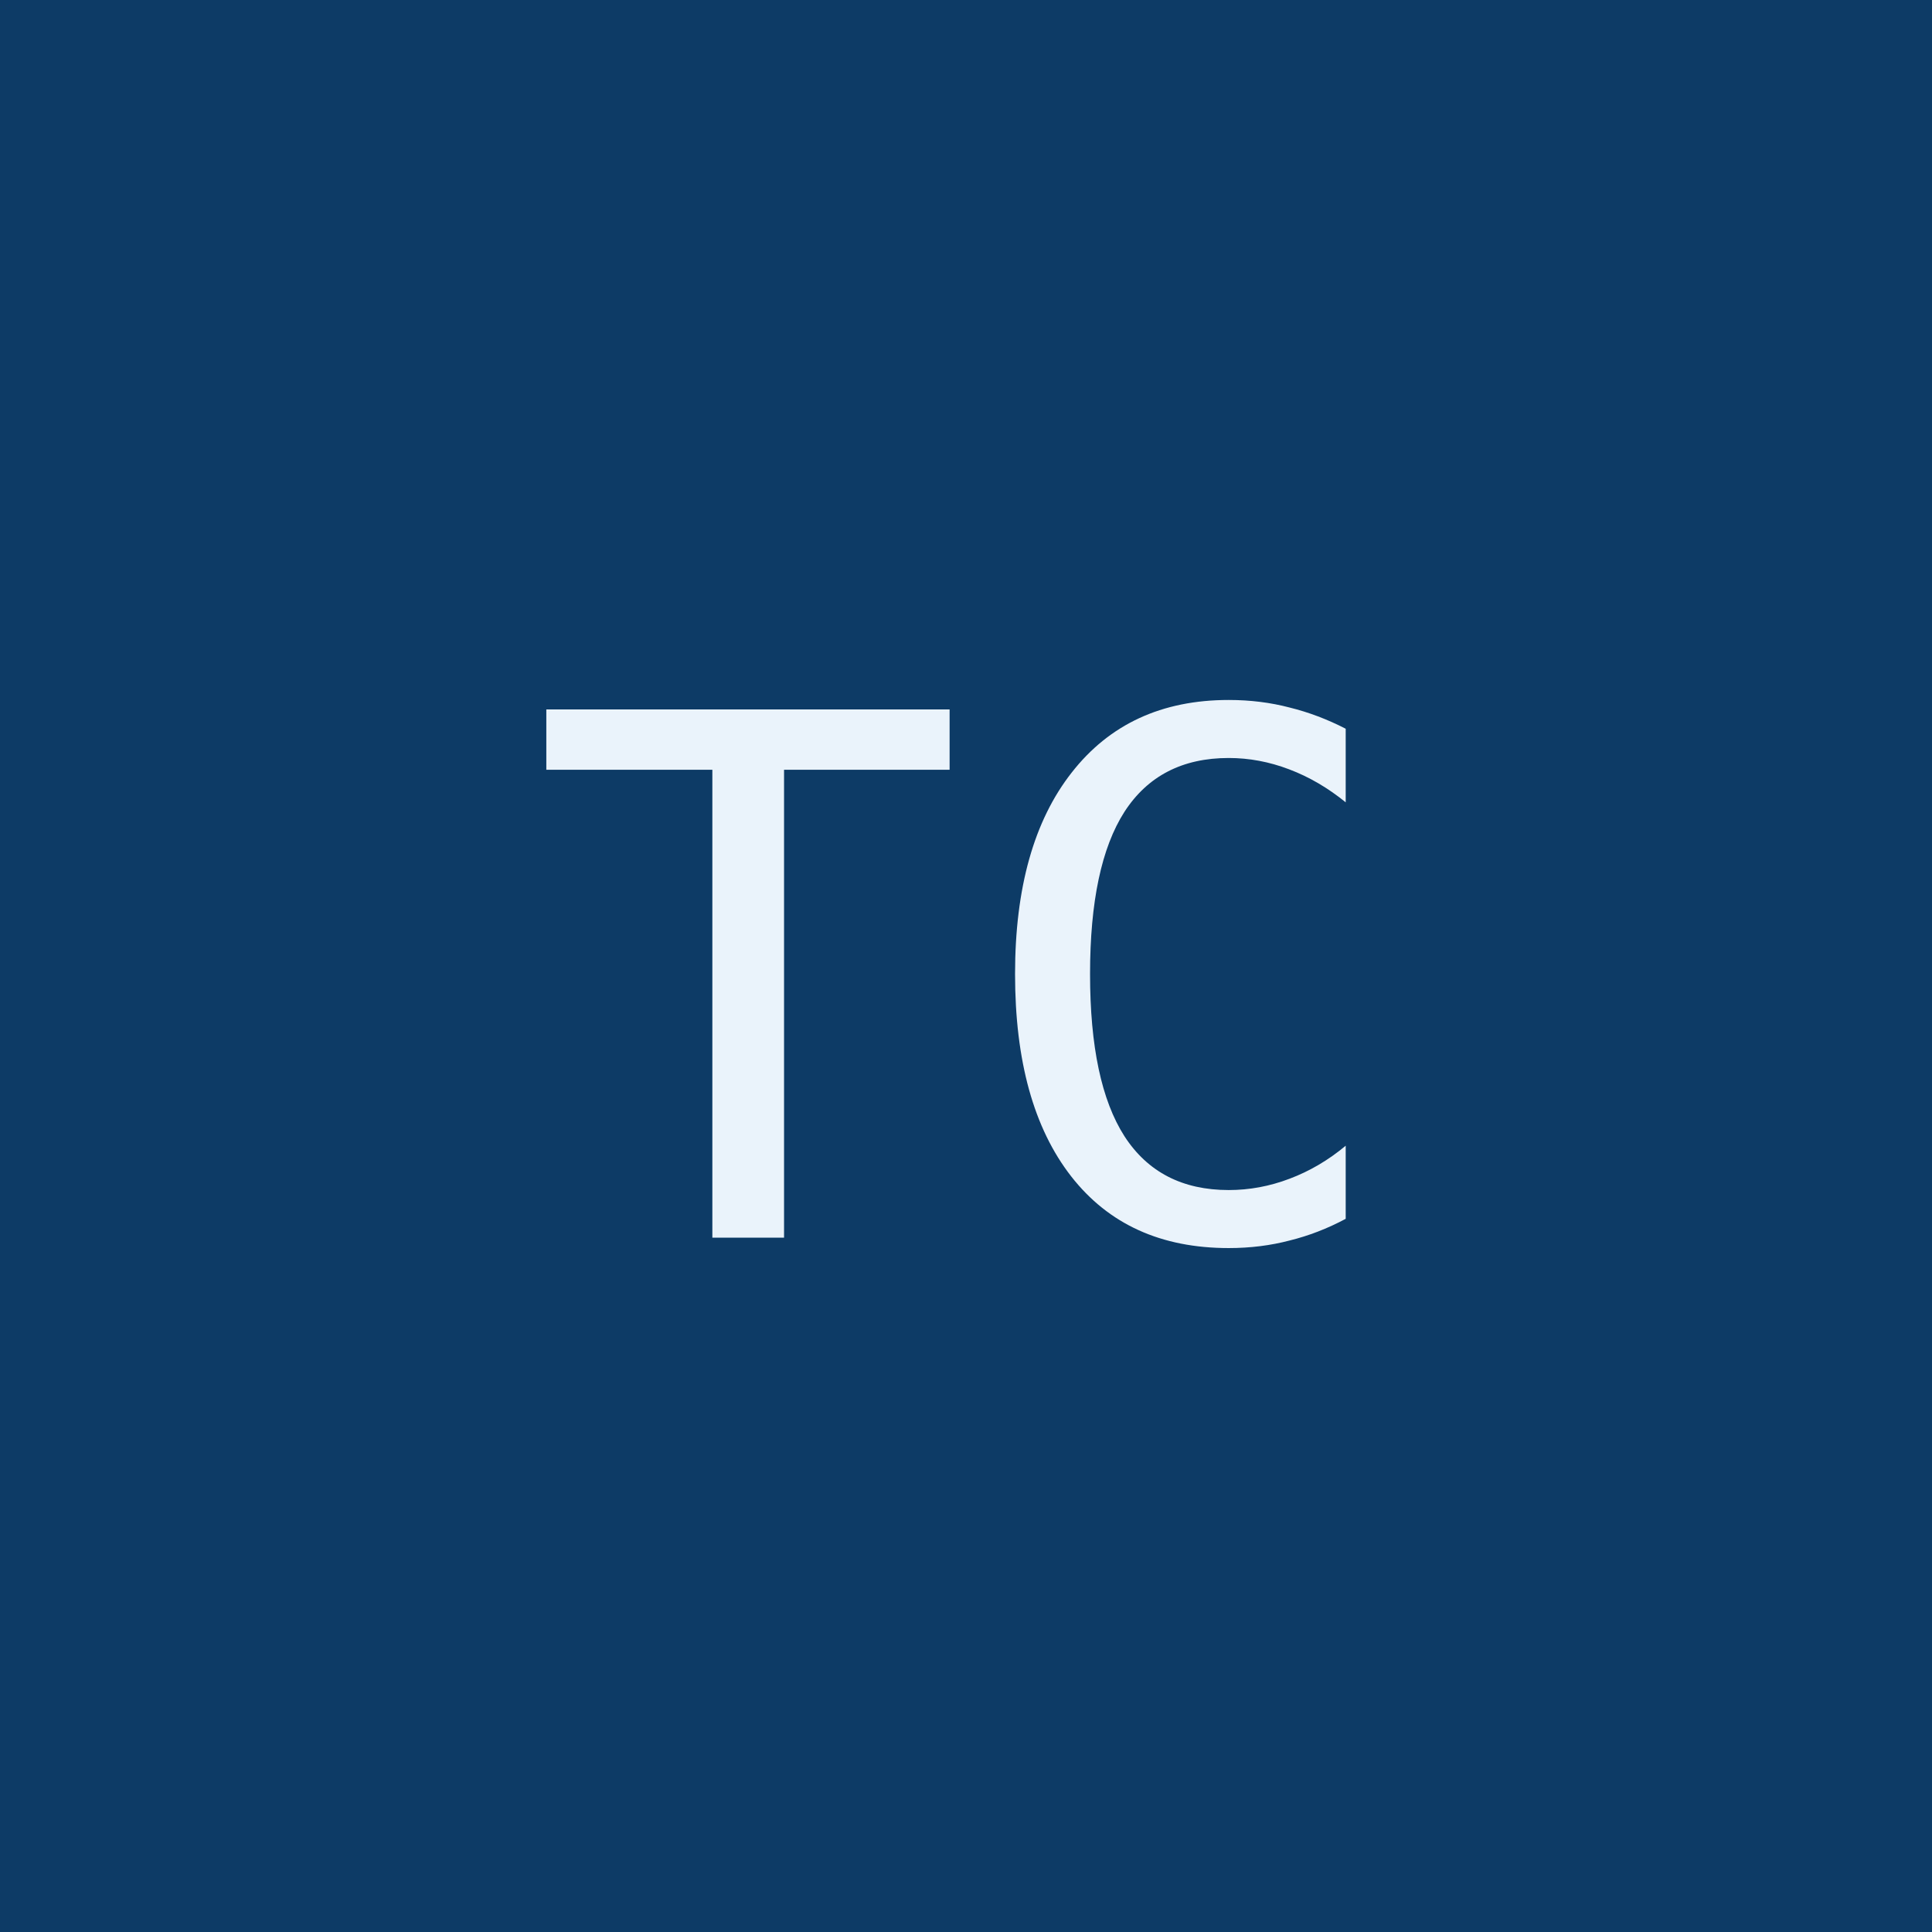
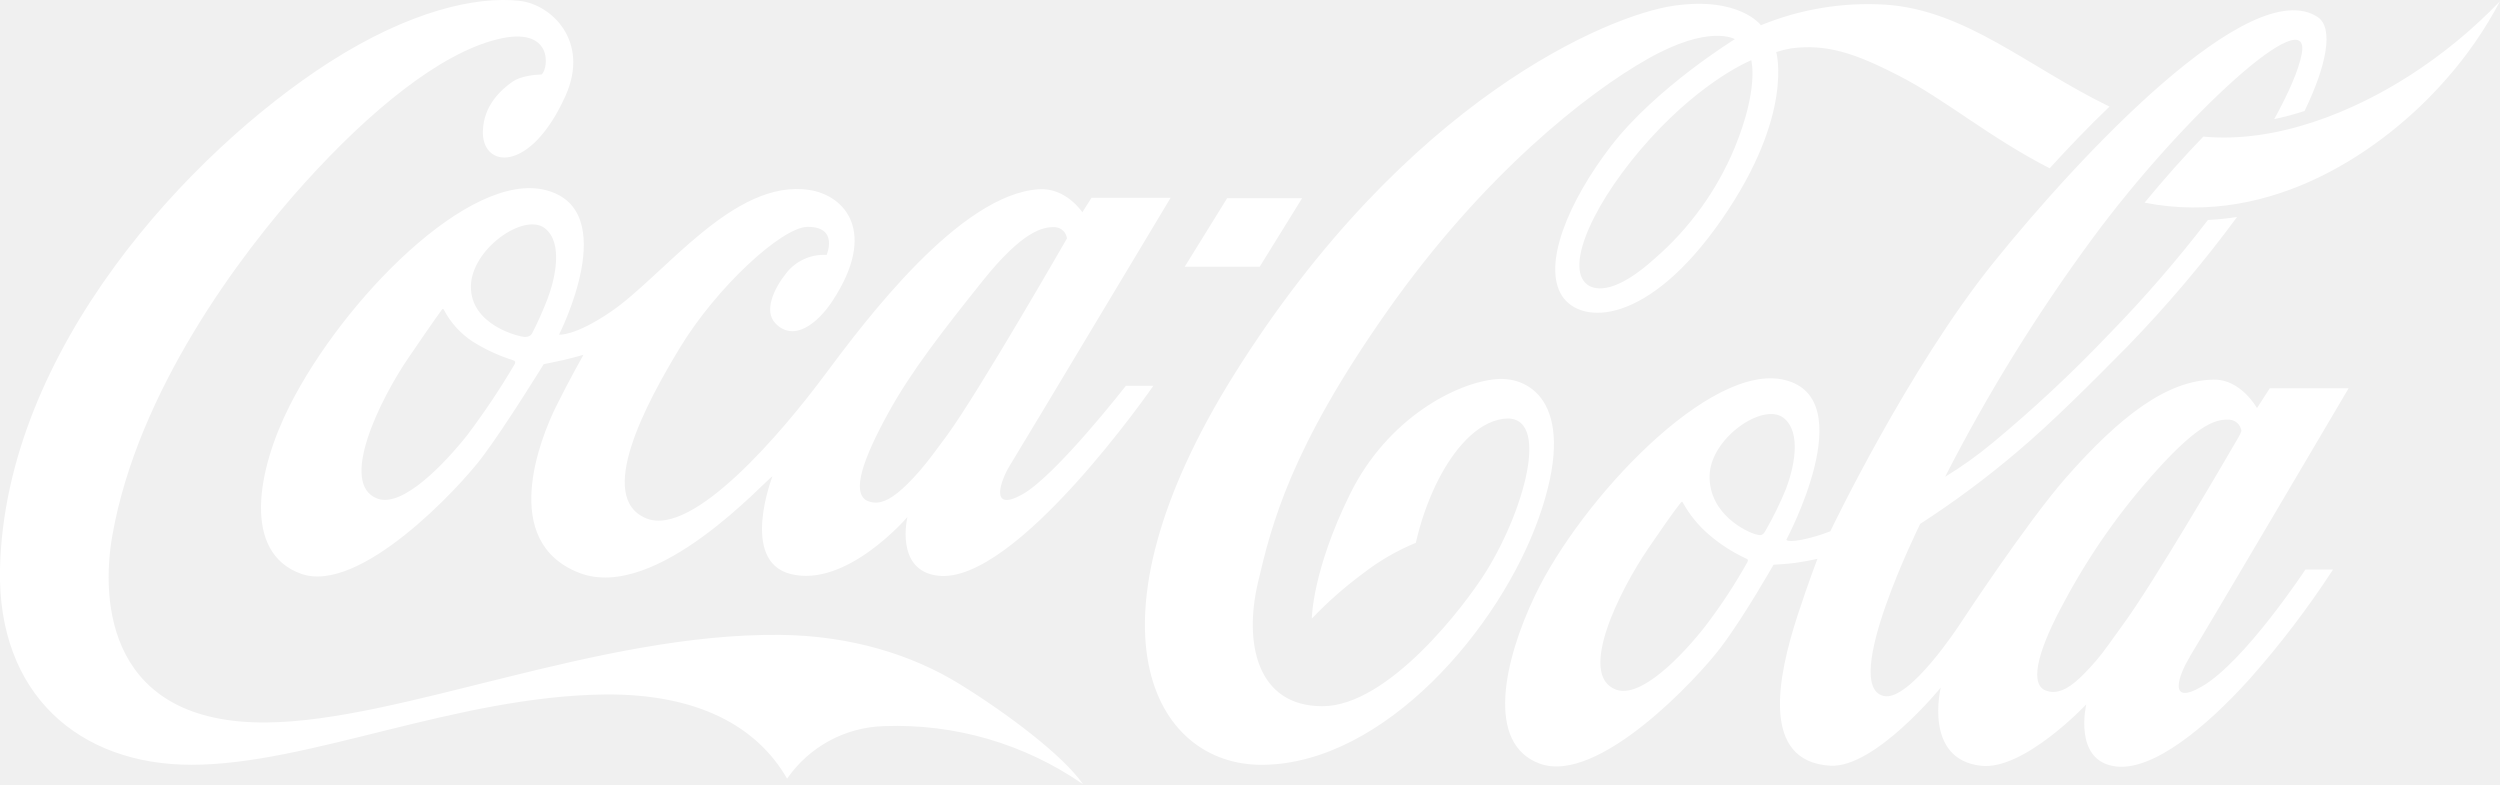
- <svg xmlns="http://www.w3.org/2000/svg" viewBox="0 0 64 64">
-   <rect width="64" height="64" fill="#0D3B66" />
-   <text x="32" y="41" font-family="monospace" font-size="24" fill="#EAF3FB" text-anchor="middle">TC</text>
+ <svg xmlns="http://www.w3.org/2000/svg" viewBox="0 0 615.08 192.94">
+   <path fill="#ffffff" d="M430.88,14.81s-11.53,4.59-24.94,19.37S384.72,65.58,390.5,70c2.22,1.68,7.34,2,16.63-6.4a73.4,73.4,0,0,0,19.66-27.26c6-14.63,4.09-21.35,4.09-21.51M504.27,41.4c-14.9-7.64-25.79-17-37.12-22.79-10.81-5.55-17.8-7.87-26.54-6.7a27.08,27.08,0,0,0-3.6.9S441.51,28.18,423.6,54C405.46,80.18,389,80,384.32,72.81c-4.9-7.59,1.43-23.06,12-36.83,11.07-14.4,30.51-26.34,30.51-26.34s-6.2-3.79-21.42,4.84C390.56,22.86,365,42.86,341.28,76.59s-28.42,52.29-31.82,66.9-.31,30.26,15.89,30.26,35.06-24.71,40.38-33.3c9.89-16,16.34-40.54,2.88-37.17-6.63,1.66-12,9-15.39,16.07a68.75,68.75,0,0,0-4.88,14.2,56,56,0,0,0-13.13,7.64,97.09,97.09,0,0,0-12.46,11s.06-11.68,9.37-30.58,26.4-27.53,36.08-28.34c8.72-.7,20.07,6.7,10.45,34s-38,60.49-67.81,60.9c-27.51.38-45.51-34.73-7.22-96C346,24.48,395.71,3.71,411.85,1.4s21.39,4.81,21.39,4.81a69.43,69.43,0,0,1,30.69-5.06C483.64,2.48,498.88,16.43,519,26.23c-5.23,5-10.22,10.25-14.72,15.17m88.54-22.79c-13.66,8.76-32.56,16.7-50.72,15-4.6,4.75-9.52,10.25-14.45,16.25,31.49,6.23,59.08-13.28,73.75-29.89A97.91,97.91,0,0,0,615.08.3a122.82,122.82,0,0,1-22.27,18.31m-41.93,88.72a6.86,6.86,0,0,0,.58-1.31,3.18,3.18,0,0,0-2.89-2.76c-3-.14-7.09.43-17.82,12.31a161.54,161.54,0,0,0-22.81,32.36c-6.14,11.22-8.63,19.58-5.1,21.74a5.09,5.09,0,0,0,3.72.38c2.39-.57,5.1-2.81,9.22-7.58,1.93-2.24,4.07-5.41,6.63-8.92,7.1-9.66,24.94-40.07,28.47-46.22M439.42,120.25c1.79-4.68,4.07-13.87-.67-17.48-5.09-3.83-18.07,5.16-18.14,14.38-.09,9.44,9.14,13.71,11.35,14.31,1.26.34,1.7.29,2.31-.72a84.17,84.17,0,0,0,5.15-10.49m-9.82,17.17a39.24,39.24,0,0,1-8.92-5.69A28.6,28.6,0,0,1,414,123.6c-.18-.3-.36-.07-.56.2s-1,1-7.92,11.14-17.55,31.15-7.93,34.73c6.16,2.29,16.41-8.5,22-15.65a133.53,133.53,0,0,0,10.33-15.72c.29-.61,0-.75-.31-.88m109.12,24.27c-2.61,4.18-5.59,12.2,3,7.21,10.51-6.07,25.48-28.78,25.48-28.78H574a227.6,227.6,0,0,1-20.58,27c-10.65,11.8-23.64,22.52-32.79,21.46-10.69-1.25-7.34-15.28-7.34-15.28S498,189.58,487.42,188.41c-14.29-1.58-9.93-19.24-9.93-19.24S461.33,189,450.32,188.39c-17.26-1-12.92-22-8.12-36.79,2.57-7.91,4.95-14.12,4.95-14.12s-1.71.45-5.39,1c-1.92.27-5.42.47-5.42.47s-7.19,12.68-12.94,20.3-30.19,33.89-44.57,28.63c-13.3-4.86-8.9-25.22-1.16-41.4,11.3-23.59,43.08-57.48,61.41-53,19,4.61.43,39.28.43,39.28s0,.13.2.22c.38.14,1.37.25,3.66-.2a41.13,41.13,0,0,0,6.95-2.07s19.1-40,40.2-66.17S553.71-6.7,570.23,4.2c4,2.68,2.2,11.91-3.24,23.11a74.1,74.1,0,0,1-7.46,2c3.64-6.61,6.05-12.18,6.77-16.07,2.49-13.52-29.08,15-51.64,45.64a425.28,425.28,0,0,0-36.1,58.43A98.92,98.92,0,0,0,490.2,109a333.22,333.22,0,0,0,28.64-26.74,311.87,311.87,0,0,0,24.38-28.14,66.14,66.14,0,0,0,7.17-.74,308.92,308.92,0,0,1-26.9,31.78c-9,9.1-18.74,18.89-27.2,26a226.54,226.54,0,0,1-23.86,17.73s-19.73,39.79-9,42.34c6.31,1.52,18.77-17.67,18.77-17.67s16.26-24.81,26.06-36c13.37-15.2,24.88-24,36.38-24.16,6.7-.12,10.65,7,10.65,7l3.15-4.88h19.4s-36.23,61.48-39.13,66.11M592.81,18.61c-13.66,8.76-32.56,16.7-50.72,15-4.6,4.75-9.52,10.25-14.45,16.25,31.49,6.23,59.08-13.28,73.75-29.89A97.91,97.91,0,0,0,615.08.3a122.82,122.82,0,0,1-22.27,18.31M320.36,48.77H301.91L291.48,65.62l18.45,0ZM233,107.12c7.85-10.76,29.51-48.47,29.51-48.47a3.17,3.17,0,0,0-2.88-2.76c-3-.14-8,.87-17.93,13.3s-17.64,22.32-23.26,32.61c-6.16,11.23-8.85,19.15-5.31,21.3a5.26,5.26,0,0,0,3.71.38c2.3-.58,5.31-2.89,9.44-7.64,1.94-2.22,4.14-5.21,6.72-8.72m-99-51c-5.1-3.85-18.07,5.16-18.14,14.36-.08,9.45,11.67,12.34,13.19,12.41a2.31,2.31,0,0,0,1.29-.27,1.54,1.54,0,0,0,.62-.68,89.27,89.27,0,0,0,3.72-8.34c1.79-4.68,4.06-13.87-.68-17.48m-7.69,32.53a43,43,0,0,1-10-4.6,20.82,20.82,0,0,1-7.14-7.91c-.18-.3-.38-.07-.56.2s-1.22,1.57-8.16,11.75-17.22,31-7.59,34.58C99,125,109.37,114.12,115,107a185.55,185.55,0,0,0,11.66-17.46c.23-.61,0-.75-.34-.86M277,94.92h6.76s-33.87,49-53,46.72c-10.68-1.25-7.51-14.43-7.51-14.43s-15,17.56-28.78,14c-12.5-3.21-4.43-24-4.43-24-1.42.57-28.47,31.06-47.48,23.75-19.89-7.68-9.56-33.21-5.78-40.89,3.21-6.47,6.76-12.77,6.76-12.77s-3.05.86-5,1.3-4.77,1-4.77,1-9.41,15.29-15.16,22.92-30.19,33.85-44.59,28.63-10.83-25.37-2.74-41.37c13.12-25.95,44.25-57.84,63-53,18.94,4.83,3.26,35.55,3.26,35.55s3.77.49,12.8-5.67c13-8.87,30.16-32.73,48.74-29.93C207.84,48.05,216,57,204.84,74c-3.56,5.46-9.53,10.34-14.1,5.51-2.85-3-.36-8.47,2.63-12.21a11.7,11.7,0,0,1,10-4.58s3.07-7-4.74-6.9c-6.32.12-22.32,14.85-31.35,29.73-8.28,13.66-20.83,36.93-8.23,42,11.55,4.66,33.53-21.43,43.71-35.1S236.14,47.8,255.6,46.56c6.7-.44,10.69,5.67,10.69,5.67l2.25-3.56H288s-36.65,61.16-39.51,65.79c-2.25,3.62-5.24,11.76,3,7.2S277,94.92,277,94.92m-10.59,98a80.59,80.59,0,0,0-48.9-14.27,30,30,0,0,0-23.86,12.93c-7.42-12.95-22.09-20.9-44.77-20.72-36.65.42-73,17.32-101.8,17.3C19.48,188.16-.65,170.81,0,140,1.21,85.93,46.9,37.24,81,15.33,100.66,2.74,117.1-1,127.85.21c7.84.87,17.27,9.93,11.32,23.28C130.43,43,118.36,41.4,118.81,32.07c.25-6.07,4.29-9.89,7.33-12,1.93-1.33,5.34-1.71,7.12-1.75,1.73-1.46,3-12.14-11-8.63S91.26,27,75.12,44.83,33.85,96.36,27.64,131.75c-2.9,16.41-1,46.34,37.91,46,33-.27,81.64-22,126.34-21.55,17.35.17,32.45,4.85,44.22,12.11,11.56,7.12,25.42,17.52,30.34,24.62" />
</svg>
